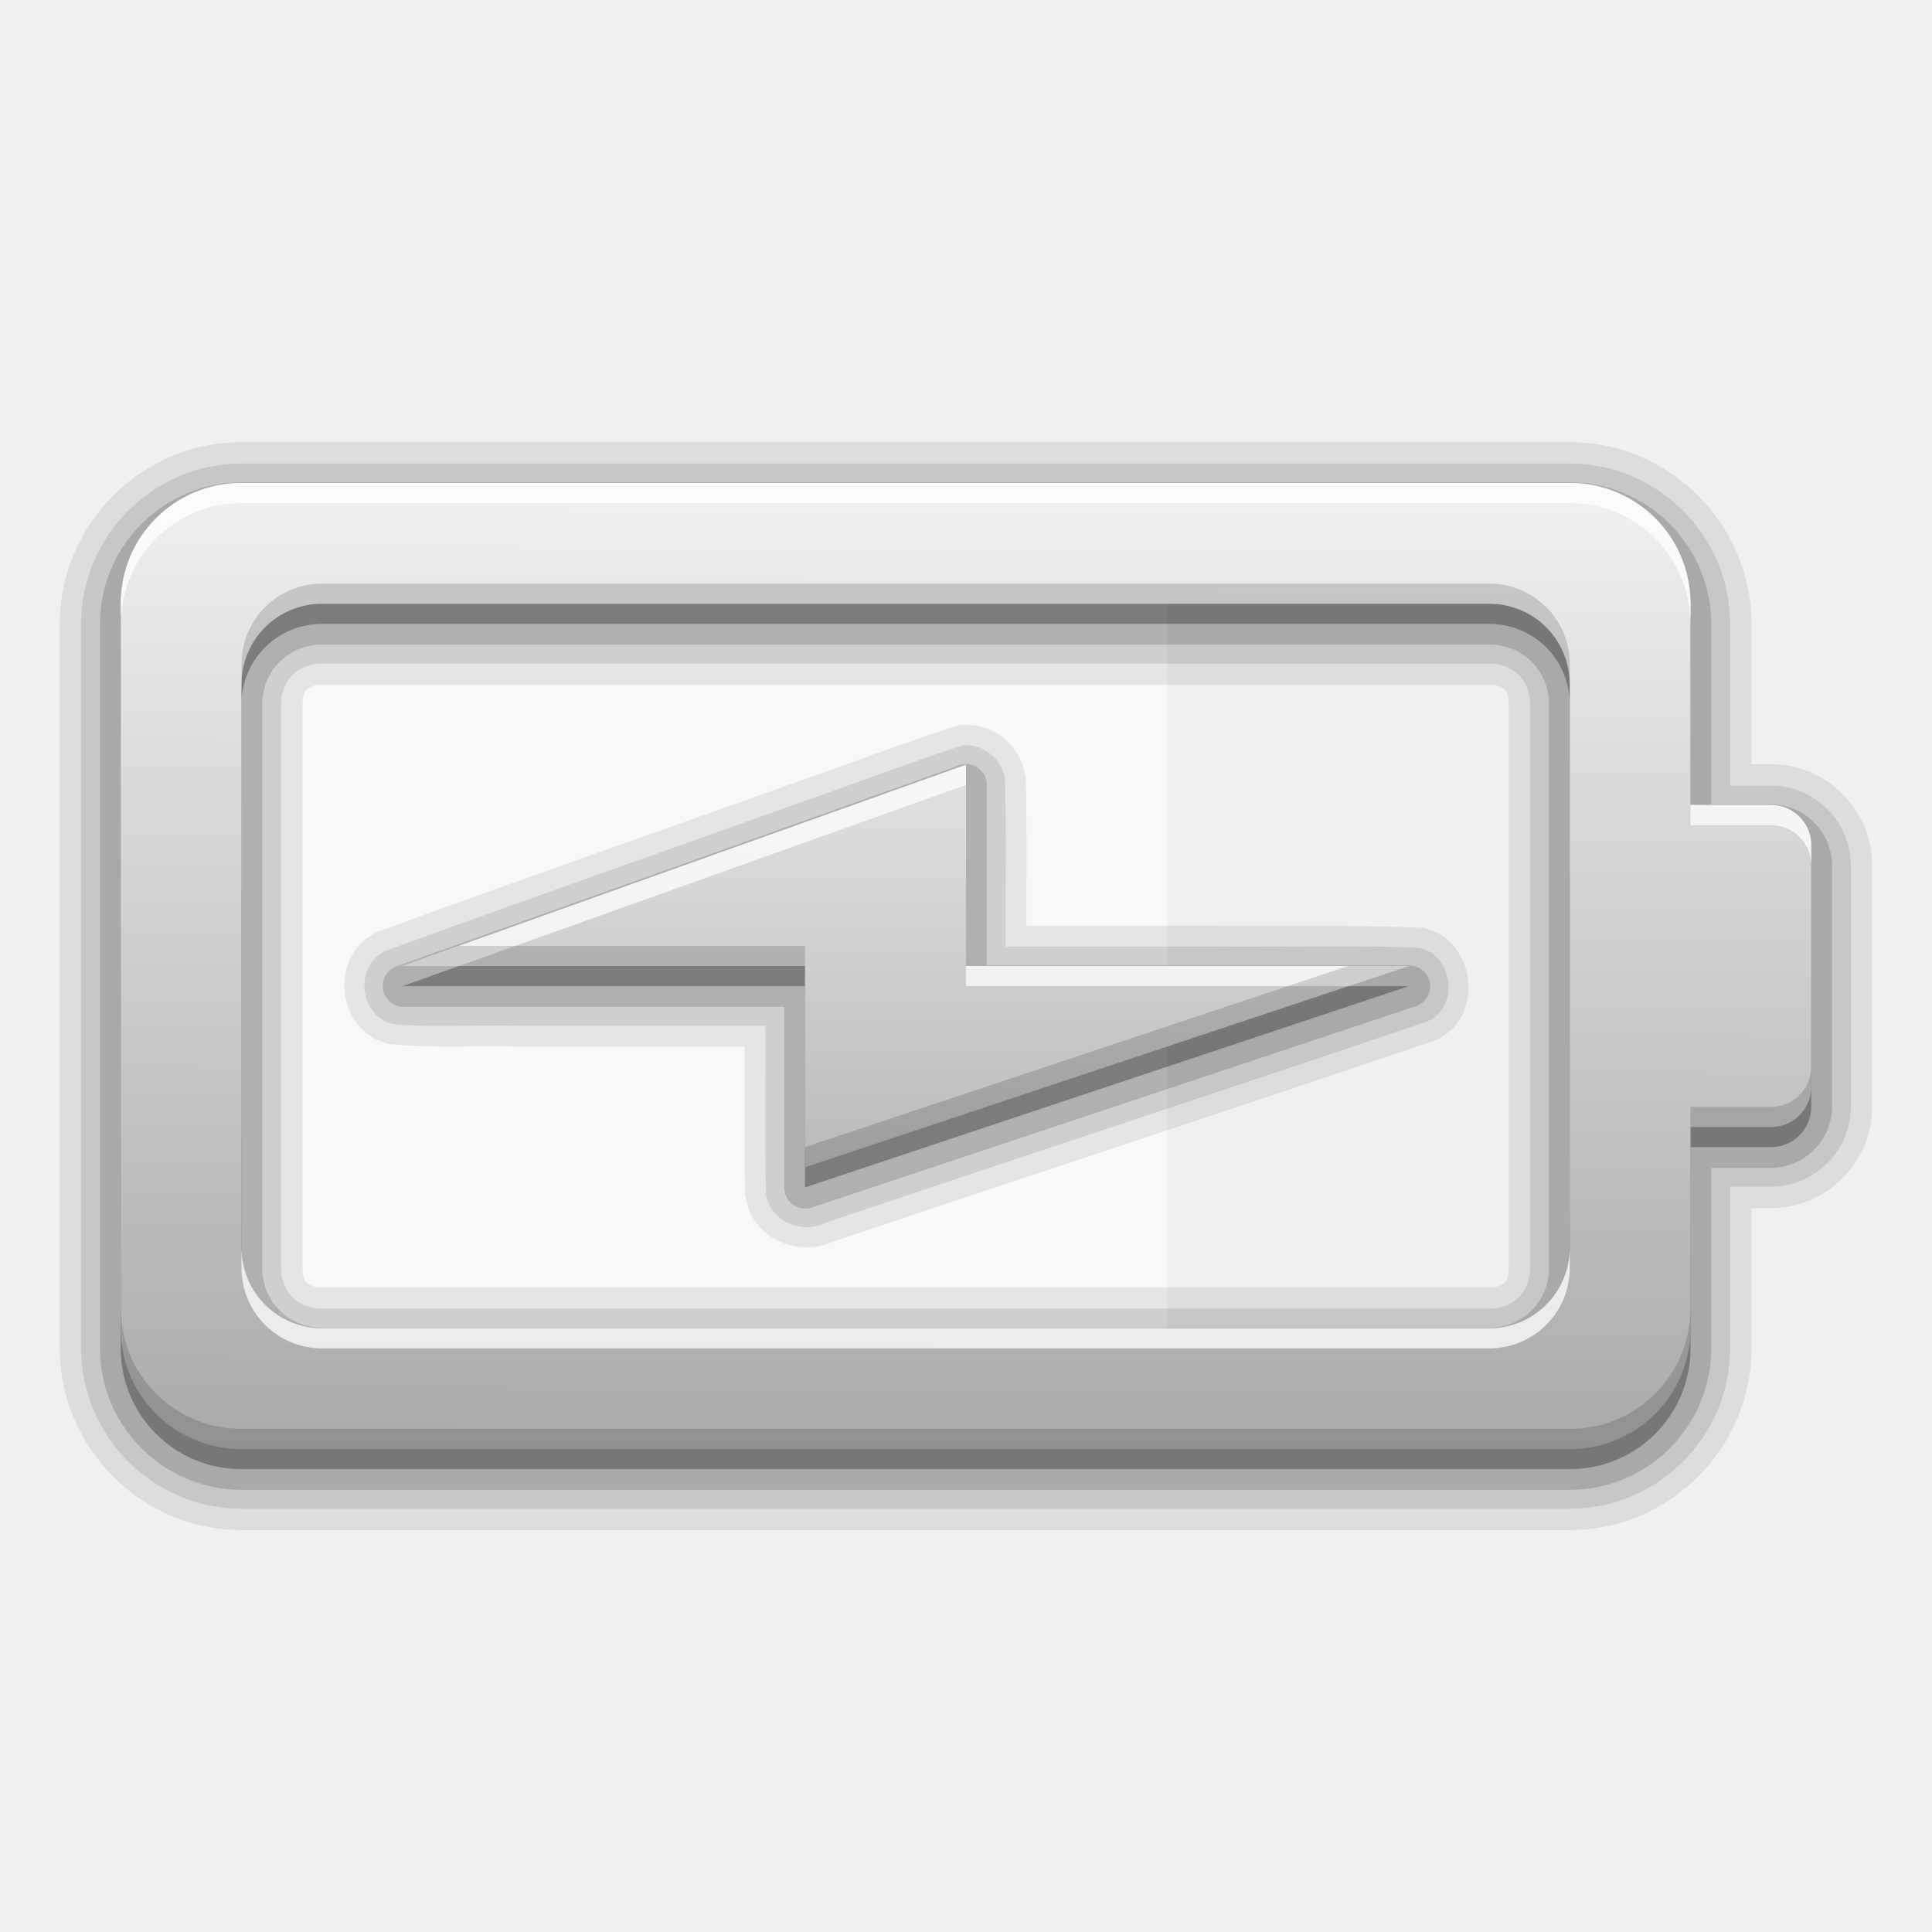
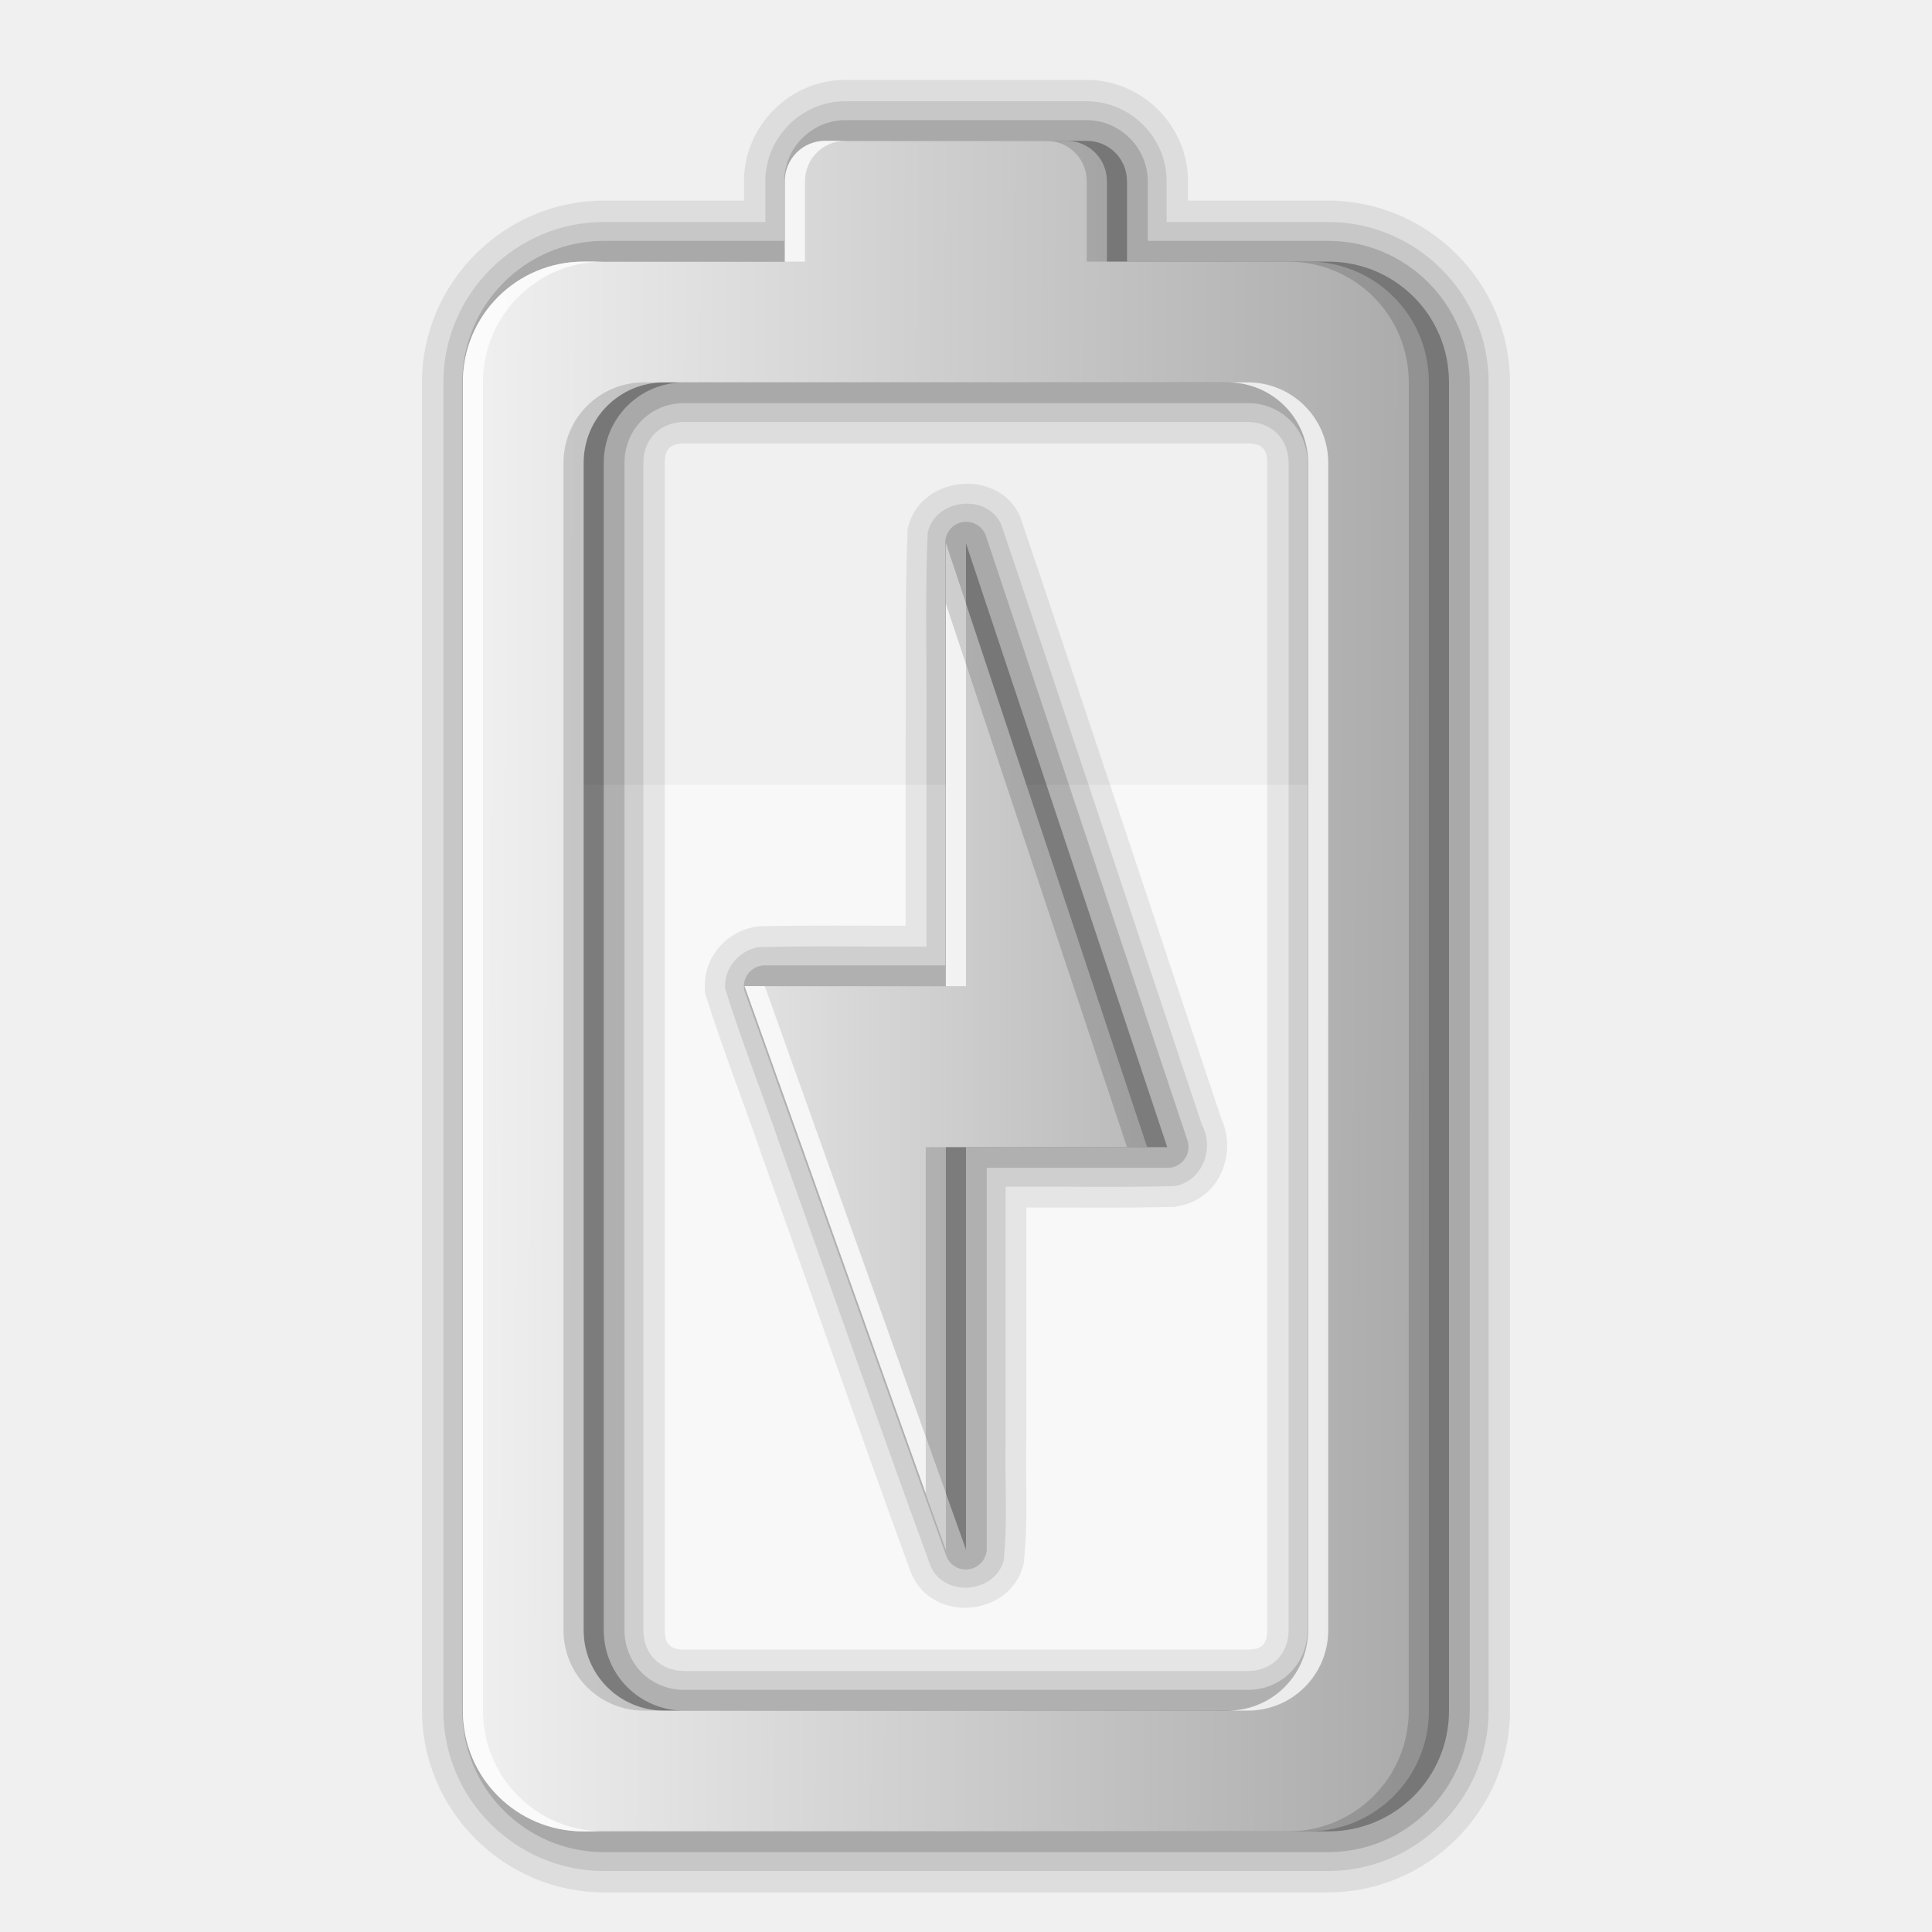
- <svg xmlns="http://www.w3.org/2000/svg" xmlns:xlink="http://www.w3.org/1999/xlink" version="1.0" width="96" height="96" id="svg2" style="display:inline">
+ <svg xmlns="http://www.w3.org/2000/svg" xmlns:xlink="http://www.w3.org/1999/xlink" id="svg2" height="96" width="96" version="1.0">
  <defs id="defs4">
    <linearGradient id="linearGradient4081">
-       <stop id="stop4083" style="stop-color:#aaaaaa;stop-opacity:1" offset="0" />
-       <stop id="stop4085" style="stop-color:#f0f0f0;stop-opacity:1" offset="1" />
+       <stop id="stop4083" style="stop-color:#aaa" offset="0" />
+       <stop id="stop4085" style="stop-color:#f0f0f0" offset="1" />
    </linearGradient>
-     <linearGradient x1="39" y1="72" x2="39.196" y2="24.267" id="linearGradient3763" xlink:href="#linearGradient4081" gradientUnits="userSpaceOnUse" />
-     <linearGradient x1="44" y1="66" x2="44" y2="30.943" id="linearGradient3636" xlink:href="#linearGradient4081" gradientUnits="userSpaceOnUse" />
+     <linearGradient id="linearGradient3763" y2="24.267" xlink:href="#linearGradient4081" gradientUnits="userSpaceOnUse" x2="39.196" y1="72" x1="39" />
+     <linearGradient id="linearGradient3636" y2="30.943" xlink:href="#linearGradient4081" gradientUnits="userSpaceOnUse" x2="44" y1="66" x1="44" />
  </defs>
-   <g transform="translate(0,74)" id="layer1" style="display:inline">
-     <rect width="48" height="40" x="10" y="-46" id="rect3799" style="opacity:0.5;fill:#ffffff;fill-opacity:1;stroke:none" />
-     <path d="m 47.688,-37.969 a 1.016,1.016 0 0 0 -0.125,0.031 c -2.683,0.845 -5.334,1.887 -7.938,2.781 -6.93,2.488 -13.887,4.906 -20.812,7.438 A 1.016,1.016 0 0 0 18.75,-27.688 c -2.411,1.086 -2.08,4.861 0.469,5.531 A 1.016,1.016 0 0 0 19.375,-22.125 c 2.175,0.226 4.266,0.069 6.25,0.125 a 1.016,1.016 0 0 0 0.031,0 L 37,-22 c 0.003,2.438 -0.034,4.903 0.031,7.375 a 1.016,1.016 0 0 0 0.031,0.125 c 0.302,2.055 2.592,2.997 4.344,2.188 0.06,-0.028 0.129,-0.031 0.188,-0.062 9.876,-3.308 19.782,-6.563 29.656,-9.906 a 1.016,1.016 0 0 0 0.094,-0.031 c 2.477,-1.118 2,-5.067 -0.656,-5.594 a 1.016,1.016 0 0 0 -0.156,0 C 67.087,-28.053 63.648,-27.96 60.281,-28 L 51,-28 c -0.003,-2.427 0.034,-4.882 -0.031,-7.344 A 1.016,1.016 0 0 0 50.938,-35.5 c -0.265,-1.47 -1.571,-2.584 -3.125,-2.469 a 1.016,1.016 0 0 0 -0.125,0 z" id="path3672" style="opacity:0.08;fill:#000000;fill-opacity:1;stroke:none" />
-     <path d="m 47.875,-36.969 c -2.635,0.83 -5.262,1.865 -7.896,2.77 -6.937,2.49 -13.907,4.921 -20.822,7.449 -1.55,0.698 -1.323,3.195 0.312,3.625 2.047,0.213 4.132,0.036 6.194,0.094 4.123,0 8.246,0 12.369,0 0.021,2.79 -0.042,5.591 0.031,8.375 0.204,1.389 1.866,2.022 3.041,1.382 9.942,-3.331 19.903,-6.614 29.834,-9.976 1.595,-0.72 1.271,-3.317 -0.438,-3.656 -3.39,-0.144 -6.805,-0.022 -10.204,-0.062 -3.442,0 -6.885,0 -10.327,0 -0.021,-2.78 0.042,-5.57 -0.031,-8.344 -0.175,-0.973 -1.06,-1.73 -2.062,-1.656 z" id="path3666" style="opacity:0.1;fill:#000000;fill-opacity:1;stroke:none" />
-     <path d="m 47.875,-36.031 a 1.041,1.041 0 0 0 -0.219,0.062 l -28,10 a 1.041,1.041 0 0 0 0.344,2 l 18.969,0 0,8.969 a 1.041,1.041 0 0 0 1.375,1 l 30,-10 A 1.041,1.041 0 0 0 70,-26.031 l -20.969,0 0,-8.969 A 1.041,1.041 0 0 0 47.875,-36.031 z" id="path3662" style="opacity:0.15;fill:#000000;fill-opacity:1;stroke:none" />
-     <path d="m 20,-25 28,-10 0,10 22,0 -30,10 0,-10 -20,0 z" id="path3656" style="opacity:0.3;fill:#000000;fill-opacity:1;stroke:none" />
-     <path d="m 12,-52.031 c -4.954,0 -9.031,4.077 -9.031,9.031 l 0,36 c 0,4.954 4.077,9.031 9.031,9.031 l 66,0 c 4.954,0 9.031,-4.077 9.031,-9.031 l 0,-6.969 0.969,0 c 2.753,0 5.031,-2.279 5.031,-5.031 l 0,-12 c 0,-2.753 -2.279,-5.031 -5.031,-5.031 l -0.969,0 0,-6.969 c 0,-4.954 -4.077,-9.031 -9.031,-9.031 l -66,0 z m 4,12.062 58,0 c 0.69,0 0.969,0.279 0.969,0.969 l 0,28 c 0,0.69 -0.279,0.969 -0.969,0.969 l -58,0 c -0.69,0 -0.969,-0.279 -0.969,-0.969 l 0,-28 c 0,-0.69 0.279,-0.969 0.969,-0.969 z" id="path3797" style="opacity:0.08;fill:#000000;fill-opacity:1;stroke:none" />
-     <path d="m 12,-50.969 c -4.378,0 -7.969,3.591 -7.969,7.969 l 0,36 c 0,4.378 3.591,7.969 7.969,7.969 l 66,0 c 4.378,0 7.969,-3.591 7.969,-7.969 l 0,-8.031 2.031,0 c 2.171,0 3.969,-1.798 3.969,-3.969 l 0,-12 c 0,-2.171 -1.798,-3.969 -3.969,-3.969 l -2.031,0 0,-8.031 c 0,-4.378 -3.591,-7.969 -7.969,-7.969 l -66,0 z m 4,9.938 58,0 c 1.188,0 2.031,0.843 2.031,2.031 l 0,28 c 0,1.188 -0.843,2.031 -2.031,2.031 l -58,0 c -1.188,0 -2.031,-0.843 -2.031,-2.031 l 0,-28 c 0,-1.188 0.843,-2.031 2.031,-2.031 z" id="path3793" style="opacity:0.1;fill:#000000;fill-opacity:1;stroke:none" />
-     <path d="m 12,-50.031 c -3.871,0 -7.031,3.16 -7.031,7.031 l 0,36 c 0,3.871 3.16,7.031 7.031,7.031 l 66,0 c 3.871,0 7.031,-3.16 7.031,-7.031 l 0,-8.969 2.969,0 c 1.653,0 3.031,-1.378 3.031,-3.031 l 0,-12 c 0,-1.653 -1.378,-3.031 -3.031,-3.031 l -2.969,0 0,-8.969 c 0,-3.871 -3.16,-7.031 -7.031,-7.031 l -66,0 z m 4,8.062 58,0 c 1.671,0 2.969,1.298 2.969,2.969 l 0,28 c 0,1.671 -1.298,2.969 -2.969,2.969 l -58,0 c -1.671,0 -2.969,-1.298 -2.969,-2.969 l 0,-28 c 0,-1.671 1.298,-2.969 2.969,-2.969 z" id="path3789" style="opacity:0.15;fill:#000000;fill-opacity:1;stroke:none" />
-     <path d="m 12,-49 c -3.327,0 -6,2.673 -6,6 l 0,36 c 0,3.327 2.673,6 6,6 l 66,0 c 3.327,0 6,-2.673 6,-6 l 0,-10 4,0 c 1.108,0 2,-0.892 2,-2 l 0,-12 c 0,-1.108 -0.892,-2 -2,-2 l -4,0 0,-10 c 0,-3.327 -2.673,-6 -6,-6 l -66,0 z m 4,6 58,0 c 2.216,0 4,1.784 4,4 l 0,28 c 0,2.216 -1.784,4 -4,4 l -58,0 c -2.216,0 -4,-1.784 -4,-4 l 0,-28 c 0,-2.216 1.784,-4 4,-4 z" id="path3783" style="opacity:0.3;fill:#000000;fill-opacity:1;stroke:none" />
-     <path d="m 12,24 c -3.327,0 -6,2.673 -6,6 l 0,36 c 0,3.327 2.673,6 6,6 l 66,0 c 3.327,0 6,-2.673 6,-6 l 0,-10 4,0 c 1.108,0 2,-0.892 2,-2 l 0,-12 c 0,-1.108 -0.892,-2 -2,-2 l -4,0 0,-10 c 0,-3.327 -2.673,-6 -6,-6 l -66,0 z m 4,6 58,0 c 2.216,0 4,1.784 4,4 l 0,28 c 0,2.216 -1.784,4 -4,4 l -58,0 c -2.216,0 -4,-1.784 -4,-4 l 0,-28 c 0,-2.216 1.784,-4 4,-4 z" transform="translate(0,-74)" id="rect2975" style="fill:url(#linearGradient3763);fill-opacity:1;stroke:none" />
-     <path d="m 12,24 c -3.327,0 -6,2.673 -6,6 l 0,1 c 0,-3.327 2.673,-6 6,-6 l 66,0 c 3.327,0 6,2.673 6,6 l 0,-1 c 0,-3.327 -2.673,-6 -6,-6 l -66,0 z m 72,16 0,1 4,0 c 1.108,0 2,0.892 2,2 l 0,-1 c 0,-1.108 -0.892,-2 -2,-2 l -4,0 z m -72,22 0,1 c 0,2.216 1.784,4 4,4 l 58,0 c 2.216,0 4,-1.784 4,-4 l 0,-1 c 0,2.216 -1.784,4 -4,4 l -58,0 c -2.216,0 -4,-1.784 -4,-4 z" transform="translate(0,-74)" id="path3765" style="opacity:0.75;fill:#ffffff;fill-opacity:1;stroke:none" />
-     <path d="m 16,29 c -2.216,0 -4,1.784 -4,4 l 0,1 c 0,-2.216 1.784,-4 4,-4 l 58,0 c 2.216,0 4,1.784 4,4 l 0,-1 c 0,-2.216 -1.784,-4 -4,-4 l -58,0 z m 74,24 c 0,1.108 -0.892,2 -2,2 l -4,0 0,1 4,0 c 1.108,0 2,-0.892 2,-2 l 0,-1 z M 6,65 6,66 c 0,3.327 2.673,6 6,6 l 66,0 c 3.327,0 6,-2.673 6,-6 l 0,-1 c 0,3.327 -2.673,6 -6,6 L 12,71 C 8.673,71 6,68.327 6,65 z" transform="translate(0,-74)" id="path3774" style="opacity:0.15;fill:#000000;fill-opacity:1;stroke:none" />
-     <path d="M 20,48 48,38 48,48 70,48 40,58 40,48 20,48 z" transform="translate(0,-74)" id="path2856" style="fill:url(#linearGradient3636);fill-opacity:1;stroke:none" />
-     <path d="M 48,38 20,48 22.812,48 48,39 48,38 z m 0,10 0,1 19,0 3,-1 -22,0 z" transform="translate(0,-74)" id="path3638" style="opacity:0.75;fill:#ffffff;fill-opacity:1;stroke:none" />
-     <path d="M 22.812,47 20,48 40,48 40,47 22.812,47 z M 67,48 l -27,9 0,1 30,-10 -3,0 z" transform="translate(0,-74)" id="path3647" style="opacity:0.15;fill:#000000;fill-opacity:1;stroke:none" />
+   <g id="layer1" transform="matrix(0,-1,1,0,72.99977,97.00017)">
+     <rect id="rect3799" style="opacity:0.5;fill:#ffffff" height="40" width="48" y="-46" x="10" />
+     <path id="path3672" style="opacity:0.08" d="m 47.688,-37.969 a 1.016,1.016 0 0 0 -0.125,0.031 c -2.683,0.845 -5.334,1.887 -7.938,2.781 -6.93,2.488 -13.887,4.906 -20.812,7.438 a 1.016,1.016 0 0 0 -0.063,0.031 c -2.411,1.086 -2.08,4.861 0.469,5.531 a 1.016,1.016 0 0 0 0.156,0.032 c 2.175,0.226 4.266,0.069 6.25,0.125 a 1.016,1.016 0 0 0 0.031,0 h 11.344 c 0.003,2.438 -0.034,4.903 0.031,7.375 a 1.016,1.016 0 0 0 0.031,0.125 c 0.302,2.055 2.592,2.997 4.344,2.188 0.06,-0.028 0.129,-0.031 0.188,-0.062 9.877,-3.308 19.782,-6.563 29.656,-9.906 a 1.016,1.016 0 0 0 0.094,-0.031 c 2.477,-1.118 2,-5.067 -0.656,-5.594 a 1.016,1.016 0 0 0 -0.156,0 c -3.444,-0.147 -6.883,-0.054 -10.25,-0.094 h -9.281 c -0.003,-2.427 0.034,-4.882 -0.031,-7.344 a 1.016,1.016 0 0 0 -0.031,-0.156 c -0.265,-1.47 -1.571,-2.584 -3.125,-2.469 a 1.016,1.016 0 0 0 -0.125,0 z" />
+     <path id="path3666" style="opacity:0.1" d="m 47.875,-36.969 c -2.635,0.83 -5.262,1.865 -7.896,2.77 -6.937,2.49 -13.907,4.921 -20.822,7.449 -1.55,0.698 -1.323,3.195 0.312,3.625 2.046,0.213 4.132,0.036 6.194,0.094 h 12.369 c 0.021,2.79 -0.042,5.591 0.031,8.375 0.204,1.389 1.866,2.022 3.041,1.382 9.942,-3.331 19.903,-6.614 29.834,-9.976 1.595,-0.72 1.271,-3.317 -0.438,-3.656 -3.39,-0.144 -6.805,-0.022 -10.204,-0.062 h -10.327 c -0.021,-2.78 0.042,-5.57 -0.031,-8.344 -0.175,-0.973 -1.06,-1.73 -2.062,-1.656 z" />
+     <path id="path3662" style="opacity:0.15" d="m 47.875,-36.031 a 1.04,1.04 0 0 0 -0.219,0.062 l -28,10 a 1.04,1.04 0 0 0 0.344,2 h 18.969 v 8.969 a 1.04,1.04 0 0 0 1.375,1 l 30,-10 A 1.04,1.04 0 0 0 70,-26.032 H 49.031 v -8.969 a 1.04,1.04 0 0 0 -1.156,-1.031 z" />
+     <path id="path3656" style="opacity:0.3" d="m 20,-25 28,-10 v 10 H 70 L 40,-15 V -25 H 20 z" />
+     <path id="path3797" style="opacity:0.08" d="m 12,-52.031 c -4.954,0 -9.031,4.077 -9.031,9.031 v 36 c 0,4.954 4.077,9.031 9.031,9.031 h 66 c 4.954,0 9.031,-4.077 9.031,-9.031 v -6.969 h 0.969 c 2.753,0 5.031,-2.279 5.031,-5.031 v -12 c 0,-2.753 -2.279,-5.031 -5.031,-5.031 H 87.031 v -6.969 c 0,-4.954 -4.077,-9.031 -9.031,-9.031 H 12 z m 4,12.062 h 58 c 0.69,0 0.969,0.279 0.969,0.969 v 28 c 0,0.69 -0.279,0.969 -0.969,0.969 H 16 c -0.69,0 -0.969,-0.279 -0.969,-0.969 v -28 c 0,-0.69 0.279,-0.969 0.969,-0.969 z" />
+     <path id="path3793" style="opacity:0.1" d="m 12,-50.969 c -4.378,0 -7.969,3.591 -7.969,7.969 v 36 c 0,4.378 3.591,7.969 7.969,7.969 h 66 c 4.378,0 7.969,-3.591 7.969,-7.969 v -8.031 H 88 c 2.171,0 3.969,-1.798 3.969,-3.969 v -12 c 0,-2.171 -1.798,-3.969 -3.969,-3.969 h -2.031 v -8.031 c 0,-4.378 -3.591,-7.969 -7.969,-7.969 H 12 z m 4,9.938 h 58 c 1.188,0 2.031,0.843 2.031,2.031 v 28 c 0,1.188 -0.843,2.031 -2.031,2.031 H 16 c -1.188,0 -2.031,-0.843 -2.031,-2.031 v -28 c 0,-1.188 0.843,-2.031 2.031,-2.031 z" />
+     <path id="path3789" style="opacity:0.15" d="m 12,-50.031 c -3.871,0 -7.031,3.16 -7.031,7.031 v 36 c 0,3.871 3.16,7.031 7.031,7.031 h 66 c 3.871,0 7.031,-3.16 7.031,-7.031 v -8.969 H 88 c 1.653,0 3.031,-1.378 3.031,-3.031 v -12 c 0,-1.653 -1.378,-3.031 -3.031,-3.031 h -2.969 v -8.969 c 0,-3.871 -3.16,-7.031 -7.031,-7.031 H 12 z m 4,8.062 h 58 c 1.671,0 2.969,1.298 2.969,2.969 v 28 c 0,1.671 -1.298,2.969 -2.969,2.969 H 16 c -1.671,0 -2.969,-1.298 -2.969,-2.969 v -28 c 0,-1.671 1.298,-2.969 2.969,-2.969 z" />
+     <path id="path3783" style="opacity:0.3" d="m 12,-49 c -3.327,0 -6,2.673 -6,6 v 36 c 0,3.327 2.673,6 6,6 h 66 c 3.327,0 6,-2.673 6,-6 v -10 h 4 c 1.108,0 2,-0.892 2,-2 v -12 c 0,-1.108 -0.892,-2 -2,-2 h -4 v -10 c 0,-3.327 -2.673,-6 -6,-6 H 12 z m 4,6 h 58 c 2.216,0 4,1.784 4,4 v 28 c 0,2.216 -1.784,4 -4,4 H 16 c -2.216,0 -4,-1.784 -4,-4 v -28 c 0,-2.216 1.784,-4 4,-4 z" />
+     <path id="rect2975" style="fill:url(#linearGradient3763)" transform="translate(0,-74)" d="m 12,24 c -3.327,0 -6,2.673 -6,6 v 36 c 0,3.327 2.673,6 6,6 h 66 c 3.327,0 6,-2.673 6,-6 V 56 h 4 c 1.108,0 2,-0.892 2,-2 V 42 c 0,-1.108 -0.892,-2 -2,-2 H 84 V 30 c 0,-3.327 -2.673,-6 -6,-6 H 12 z m 4,6 h 58 c 2.216,0 4,1.784 4,4 v 28 c 0,2.216 -1.784,4 -4,4 H 16 c -2.216,0 -4,-1.784 -4,-4 V 34 c 0,-2.216 1.784,-4 4,-4 z" />
+     <path id="path3765" style="opacity:0.75;fill:#ffffff" transform="translate(0,-74)" d="m 12,24 c -3.327,0 -6,2.673 -6,6 v 1 c 0,-3.327 2.673,-6 6,-6 h 66 c 3.327,0 6,2.673 6,6 v -1 c 0,-3.327 -2.673,-6 -6,-6 H 12 z m 72,16 v 1 h 4 c 1.108,0 2,0.892 2,2 v -1 c 0,-1.108 -0.892,-2 -2,-2 H 84 z M 12,62 v 1 c 0,2.216 1.784,4 4,4 h 58 c 2.216,0 4,-1.784 4,-4 v -1 c 0,2.216 -1.784,4 -4,4 H 16 c -2.216,0 -4,-1.784 -4,-4 z" />
+     <path id="path3774" style="opacity:0.15" transform="translate(0,-74)" d="m 16,29 c -2.216,0 -4,1.784 -4,4 v 1 c 0,-2.216 1.784,-4 4,-4 h 58 c 2.216,0 4,1.784 4,4 v -1 c 0,-2.216 -1.784,-4 -4,-4 H 16 z m 74,24 c 0,1.108 -0.892,2 -2,2 h -4 v 1 h 4 c 1.108,0 2,-0.892 2,-2 V 53 z M 6,65 v 1 c 0,3.327 2.673,6 6,6 h 66 c 3.327,0 6,-2.673 6,-6 v -1 c 0,3.327 -2.673,6 -6,6 H 12 C 8.673,71 6,68.327 6,65 z" />
+     <path id="path2856" style="fill:url(#linearGradient3636)" transform="translate(0,-74)" d="M 20,48 48,38 V 48 H 70 L 40,58 V 48 H 20 z" />
+     <path id="path3638" style="opacity:0.75;fill:#ffffff" transform="translate(0,-74)" d="M 48,38 20,48 h 2.812 L 48,39 v -1 z m 0,10 v 1 h 19 l 3,-1 H 48 z" />
+     <path id="path3647" style="opacity:0.15" transform="translate(0,-74)" d="M 22.812,47 20,48 H 40 V 47 H 22.812 z M 67,48 40,57 v 1 L 70,48 h -3 z" />
  </g>
</svg>
